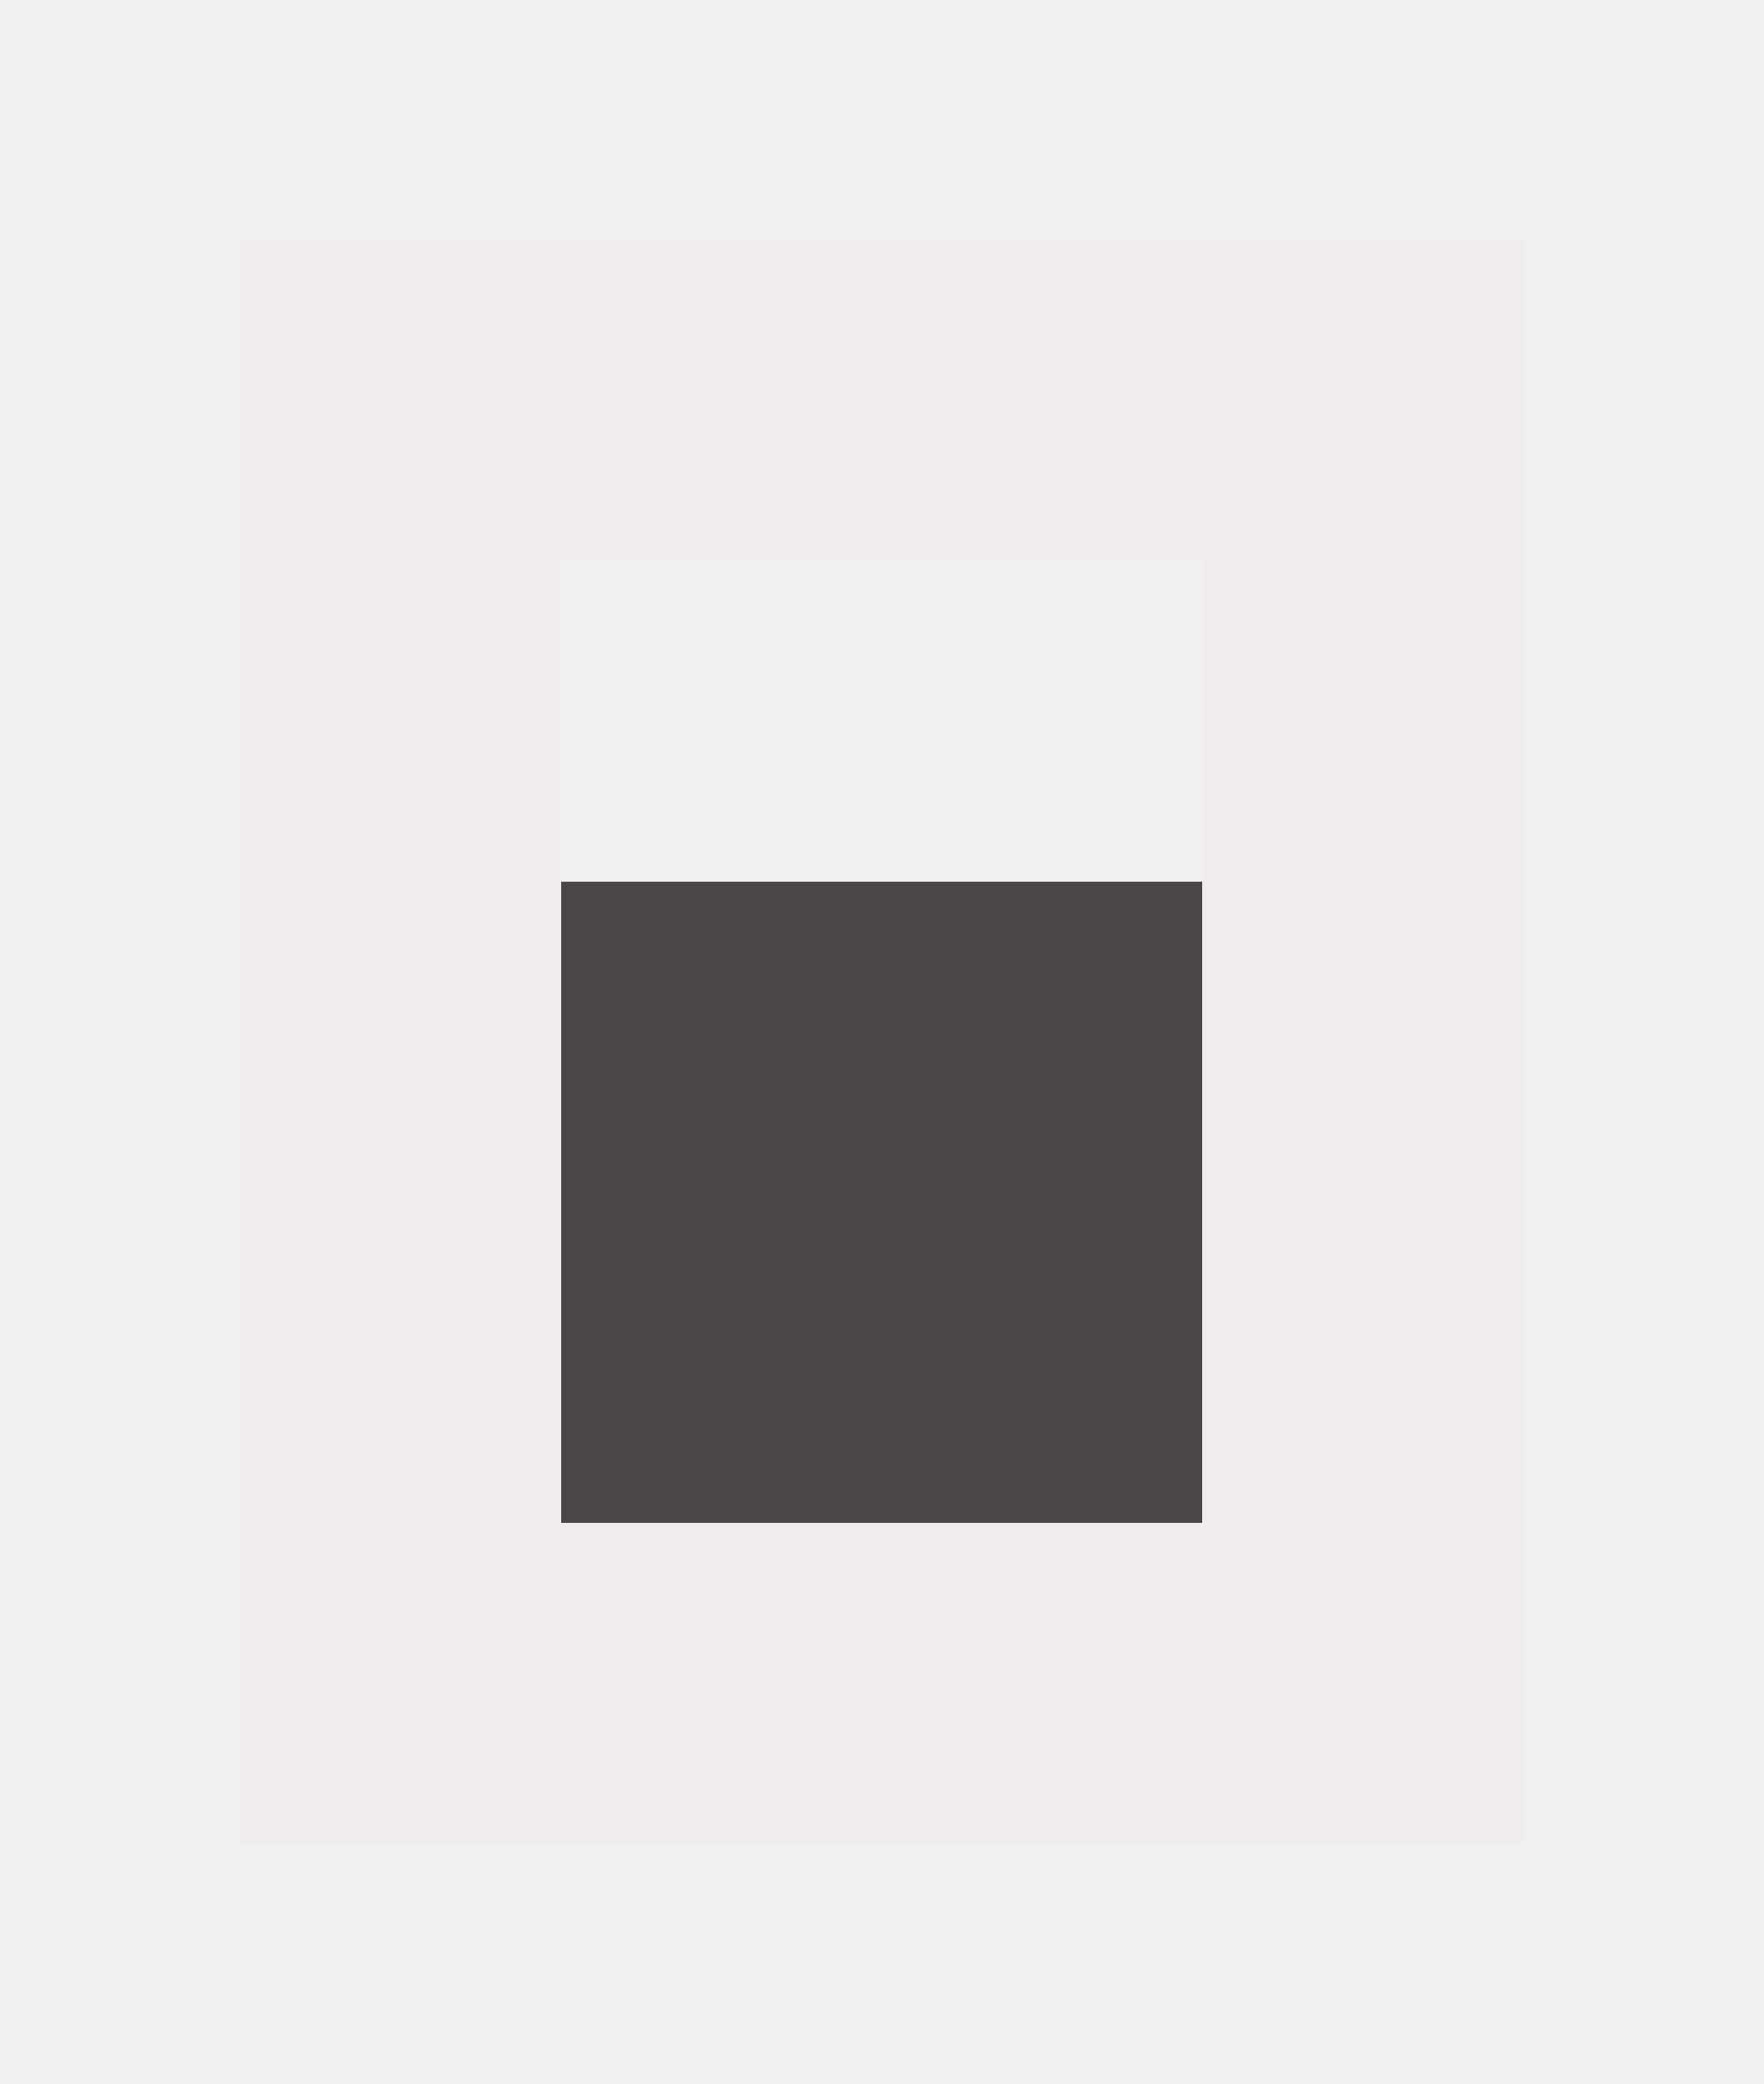
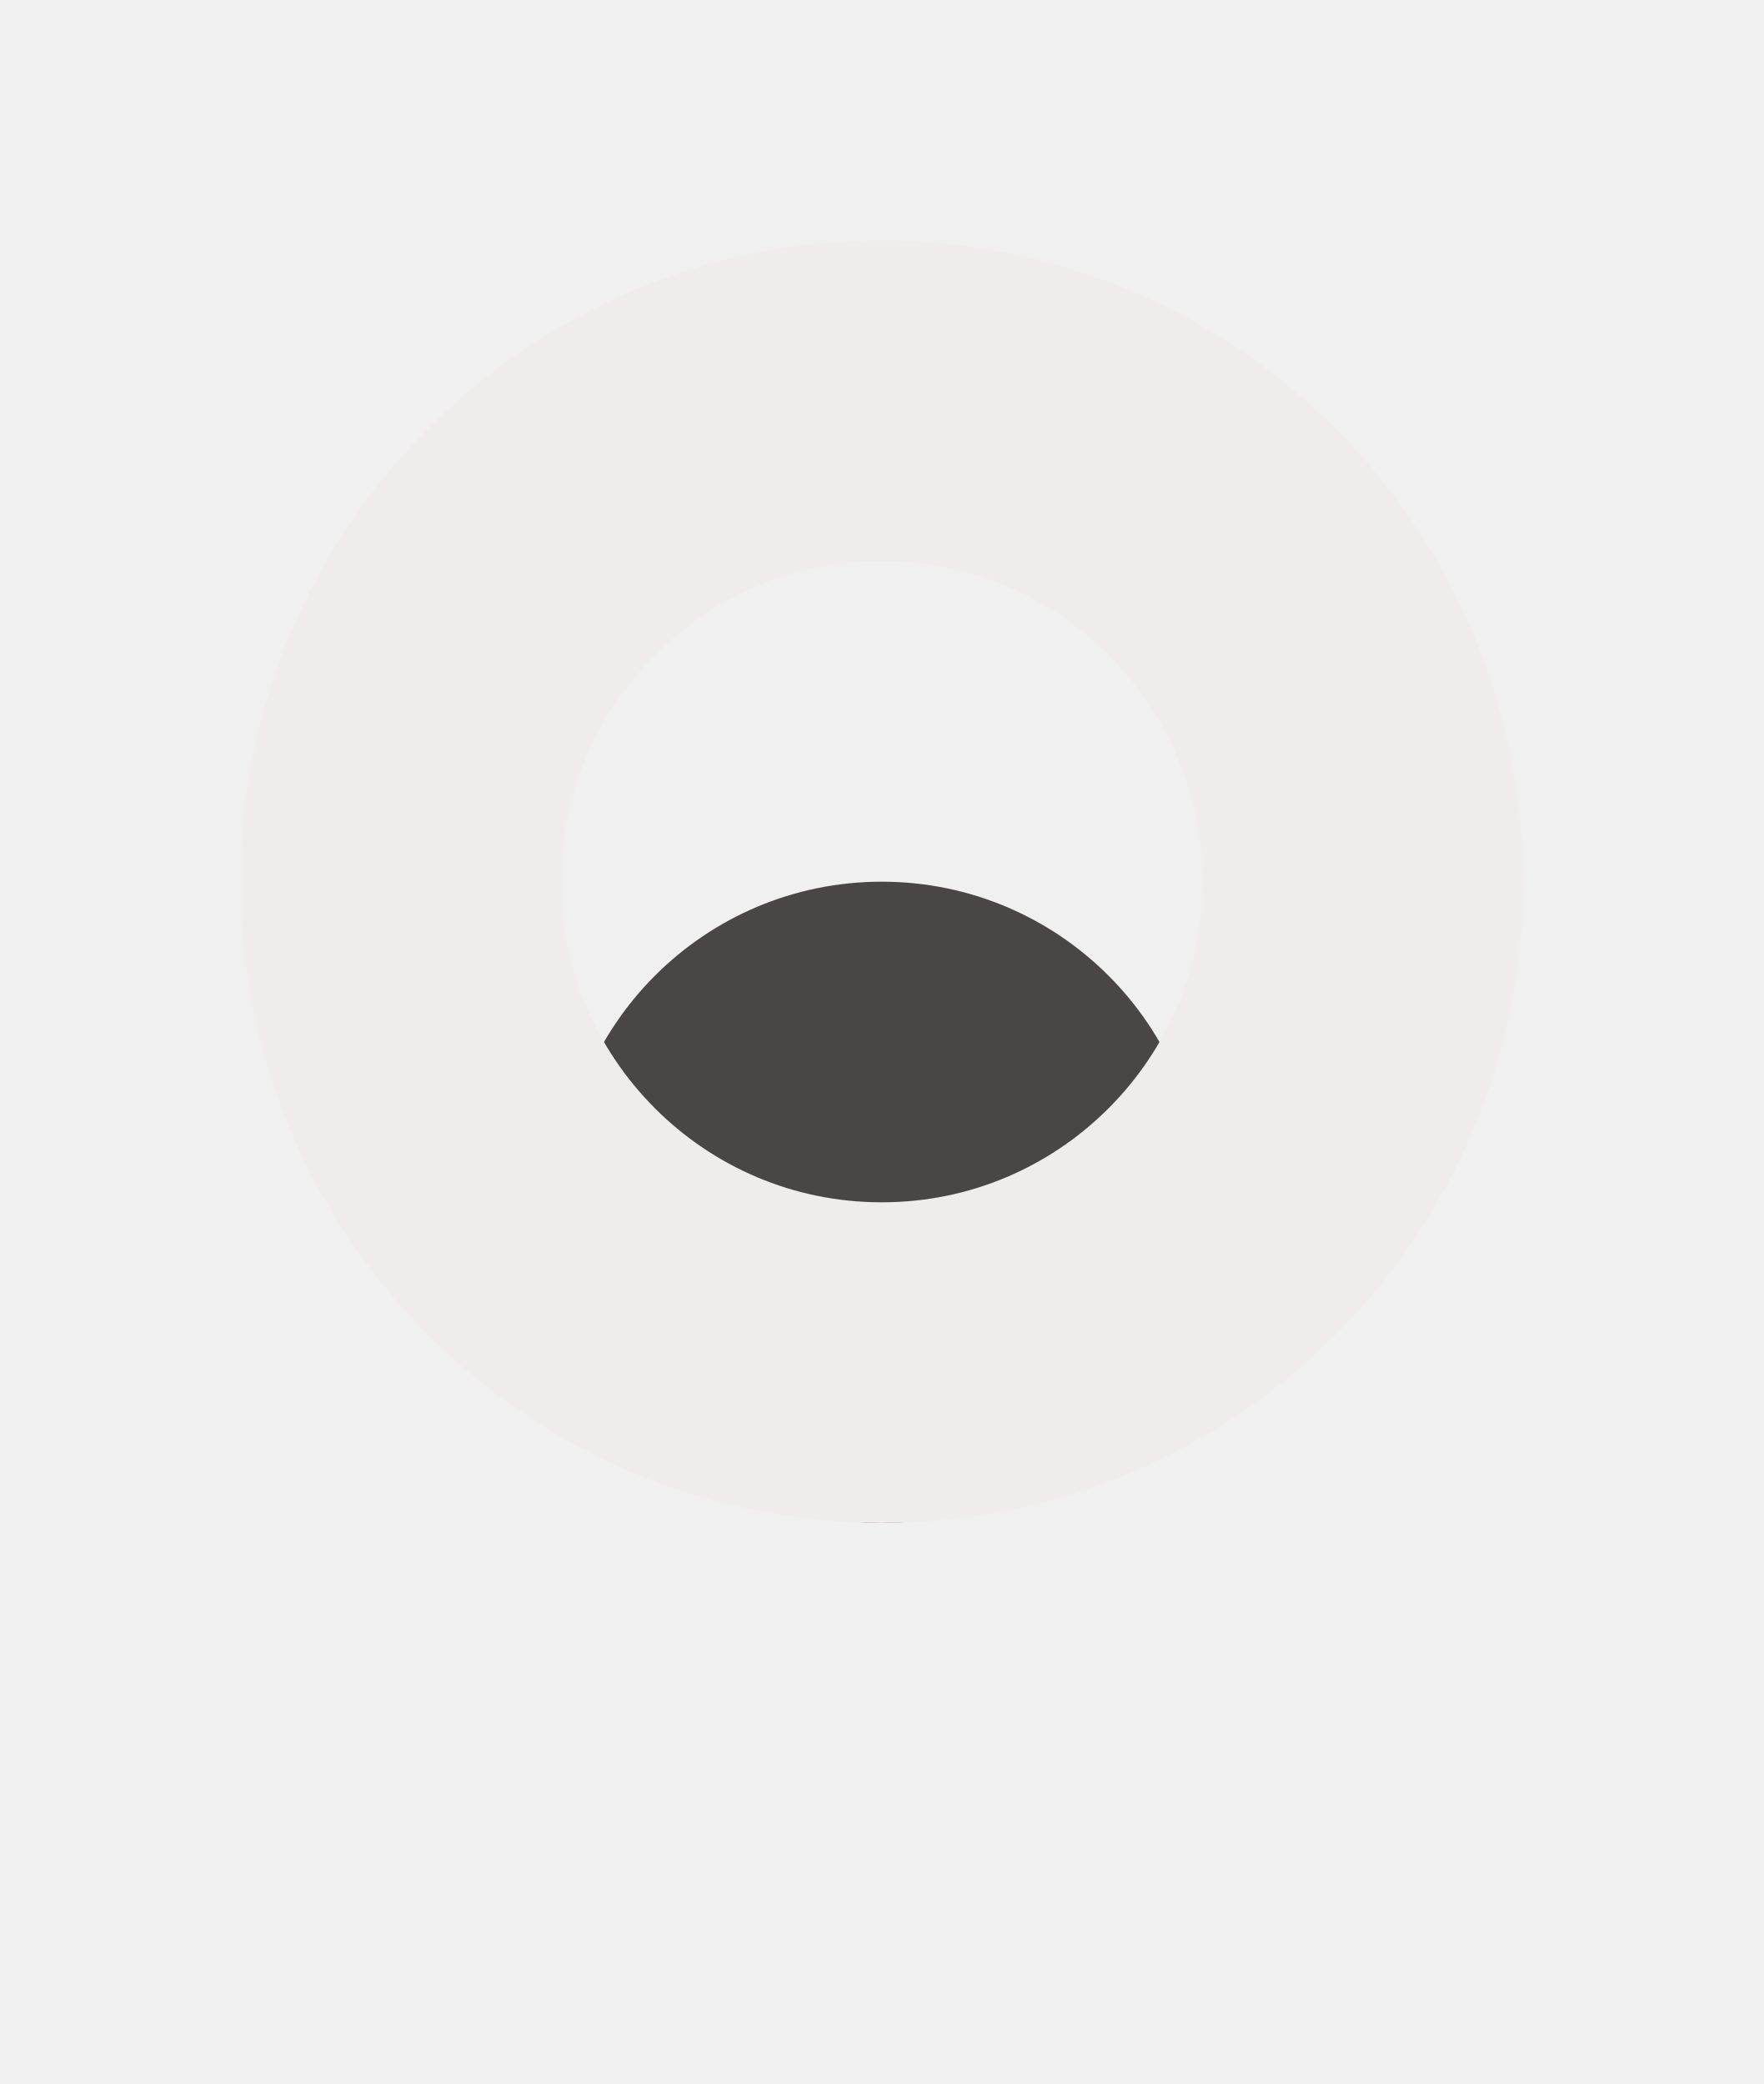
<svg xmlns="http://www.w3.org/2000/svg" width="22" height="26" viewBox="0 0 22 26" fill="none">
-   <g clip-path="url(#clip0_1311_94916)">
-     <path d="M15 19H7V11H15V19Z" fill="#4B4646" />
-     <path d="M15 7H7V19H15V7ZM19 23H3V3H19V23Z" fill="#F1ECEC" />
-   </g>
-   <defs>
-     <clipPath id="clip0_1311_94916">
-       <rect width="16" height="20" fill="white" transform="translate(3 3)" />
-     </clipPath>
-   </defs>
+   <circle cx="11" cy="15" r="4" fill="#4B4646" />
+   <circle cx="11" cy="11" r="6" stroke="#F1ECEC" stroke-width="4" />
</svg>
